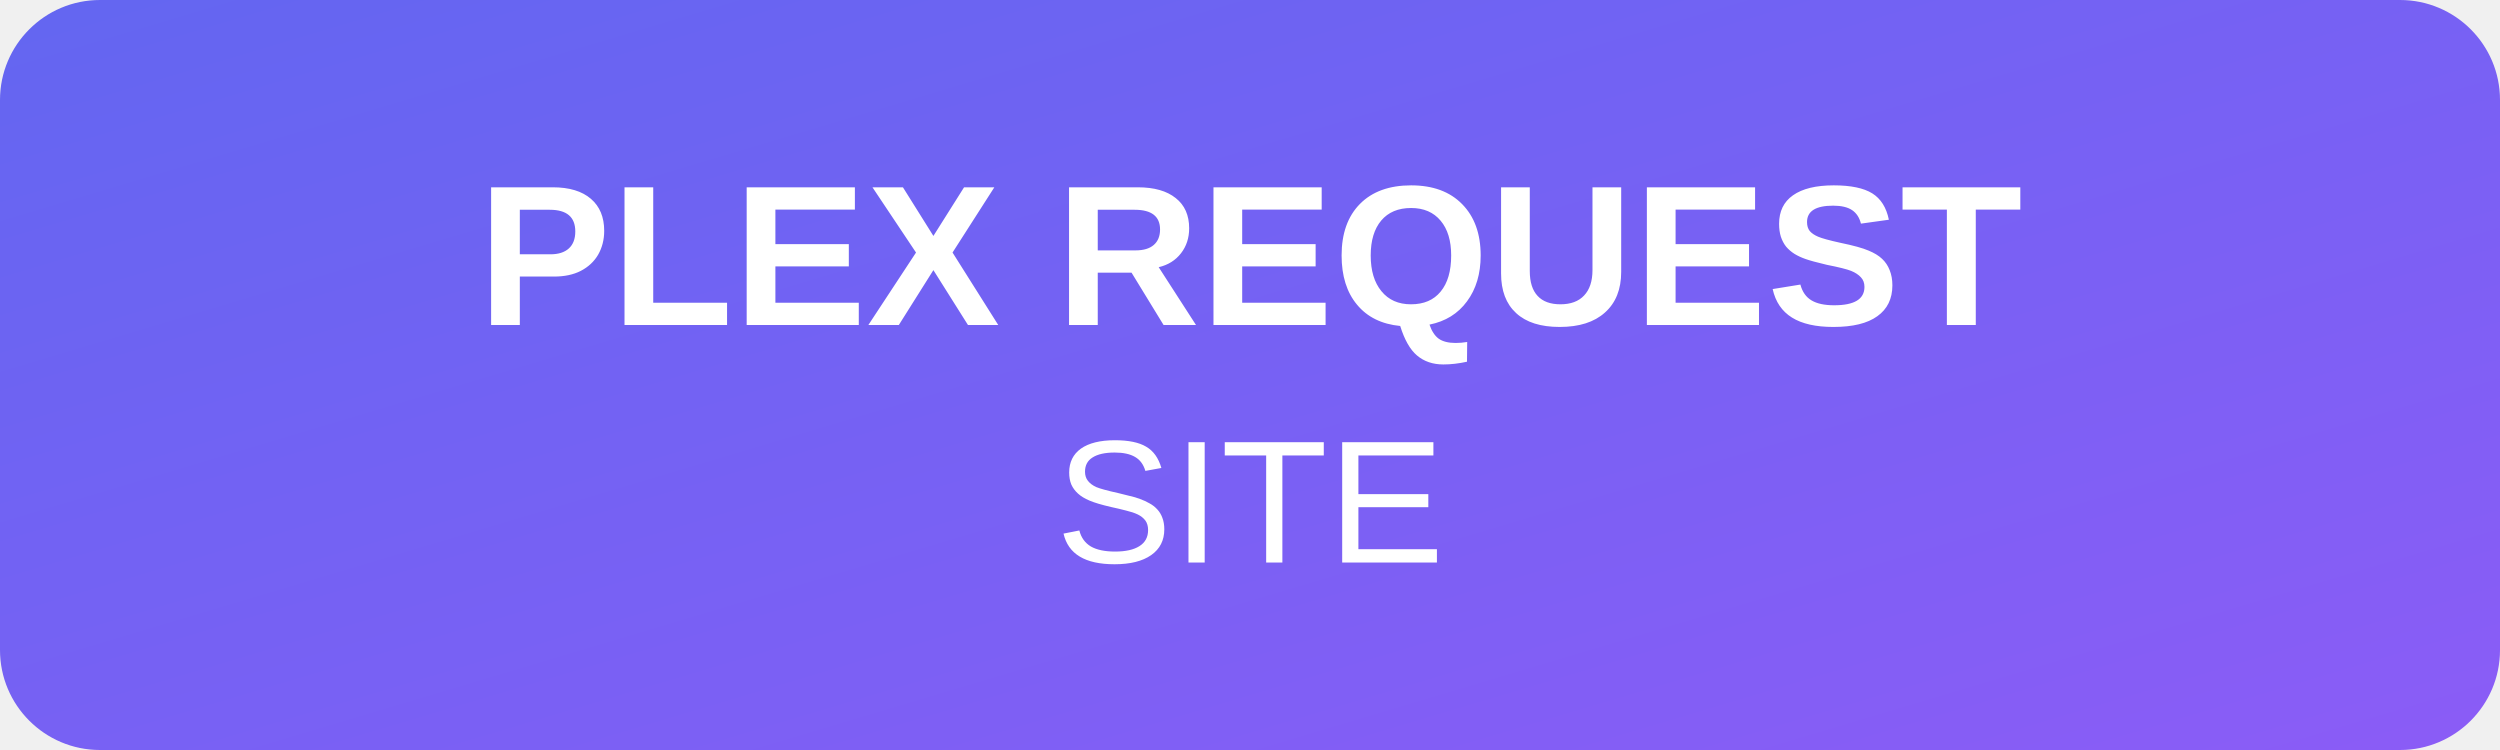
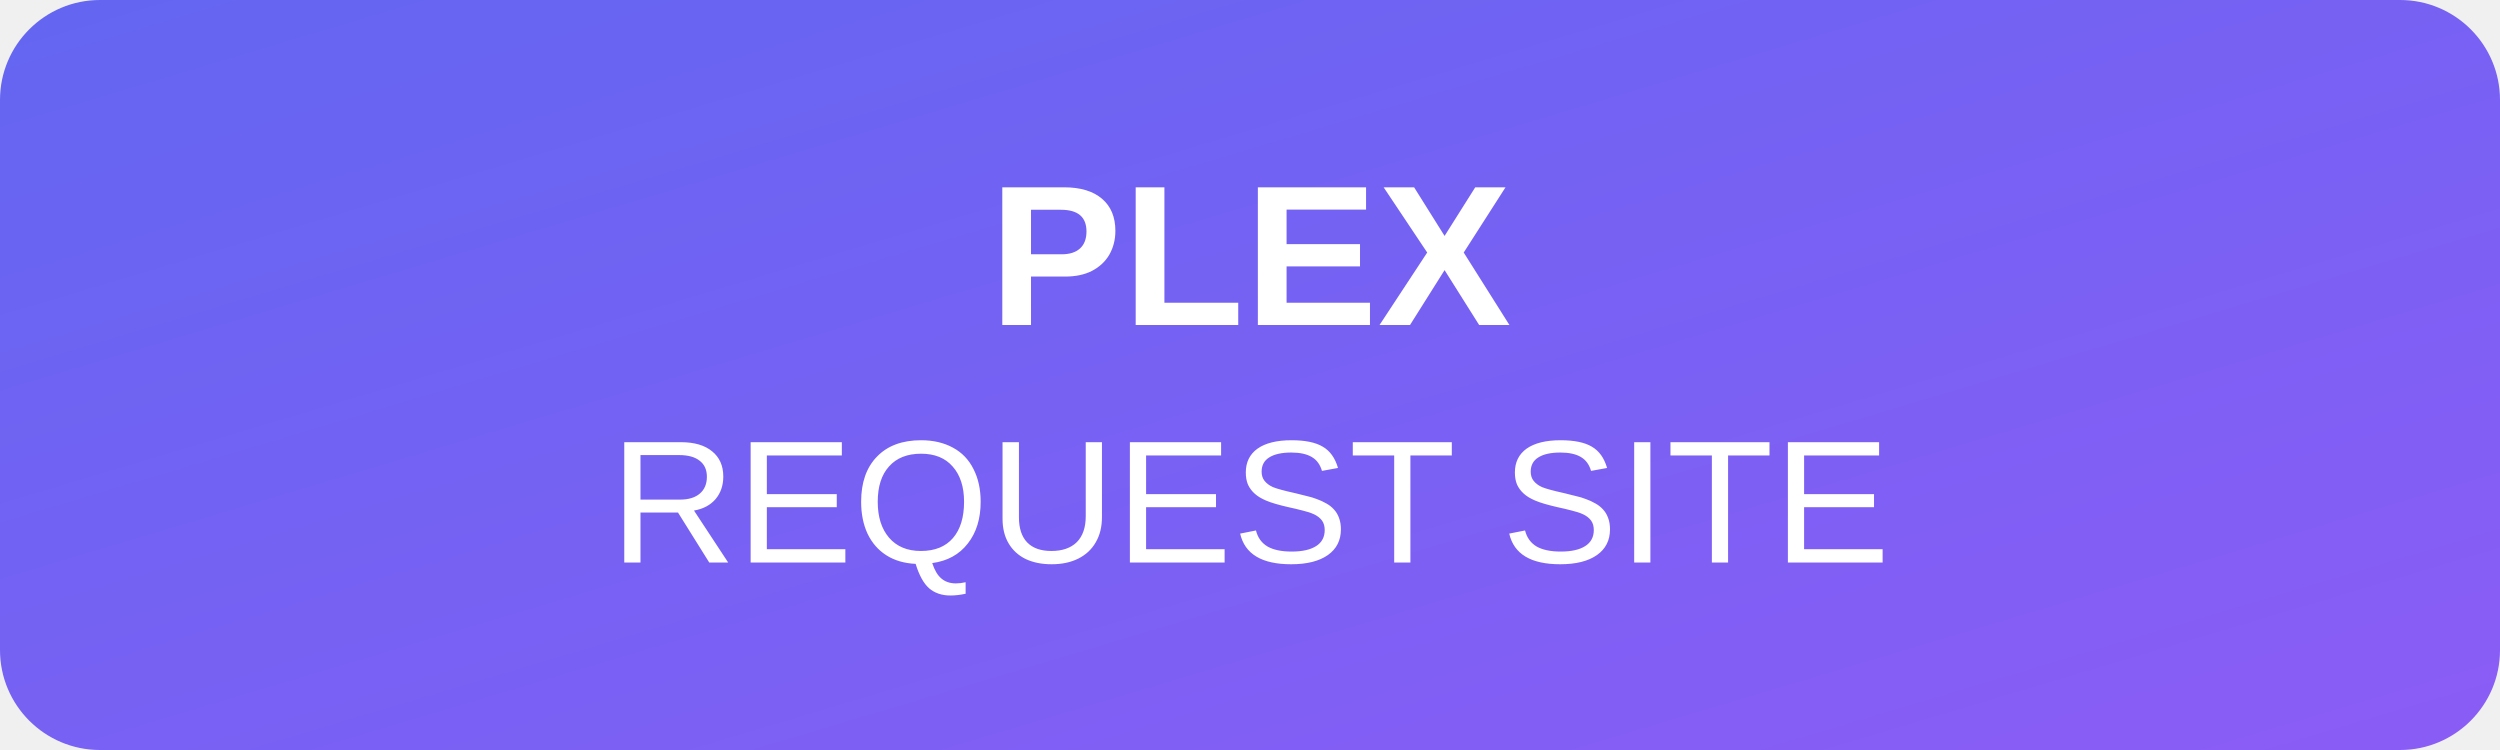
<svg xmlns="http://www.w3.org/2000/svg" viewBox="0 0 200 60" width="200" height="60">
  <defs>
    <linearGradient id="reqGrad" x1="0%" y1="0%" x2="100%" y2="100%">
      <stop offset="0%" style="stop-color:#6366f1" />
      <stop offset="100%" style="stop-color:#8b5cf6" />
    </linearGradient>
  </defs>
  <rect width="200" height="60" rx="8" fill="url(#reqGrad)" />
-   <text x="100" y="26" font-family="Arial, sans-serif" font-size="16" font-weight="bold" fill="#fff" text-anchor="middle">PLEX REQUEST</text>
-   <text x="100" y="45" font-family="Arial, sans-serif" font-size="14" fill="#fff" text-anchor="middle">SITE</text>
+   <text x="100" y="26" font-family="Arial, sans-serif" font-size="16" font-weight="bold" fill="#fff" text-anchor="middle">PLEX</text>
+   <text x="100" y="45" font-family="Arial, sans-serif" font-size="14" fill="#fff" text-anchor="middle">REQUEST SITE</text>
</svg>
